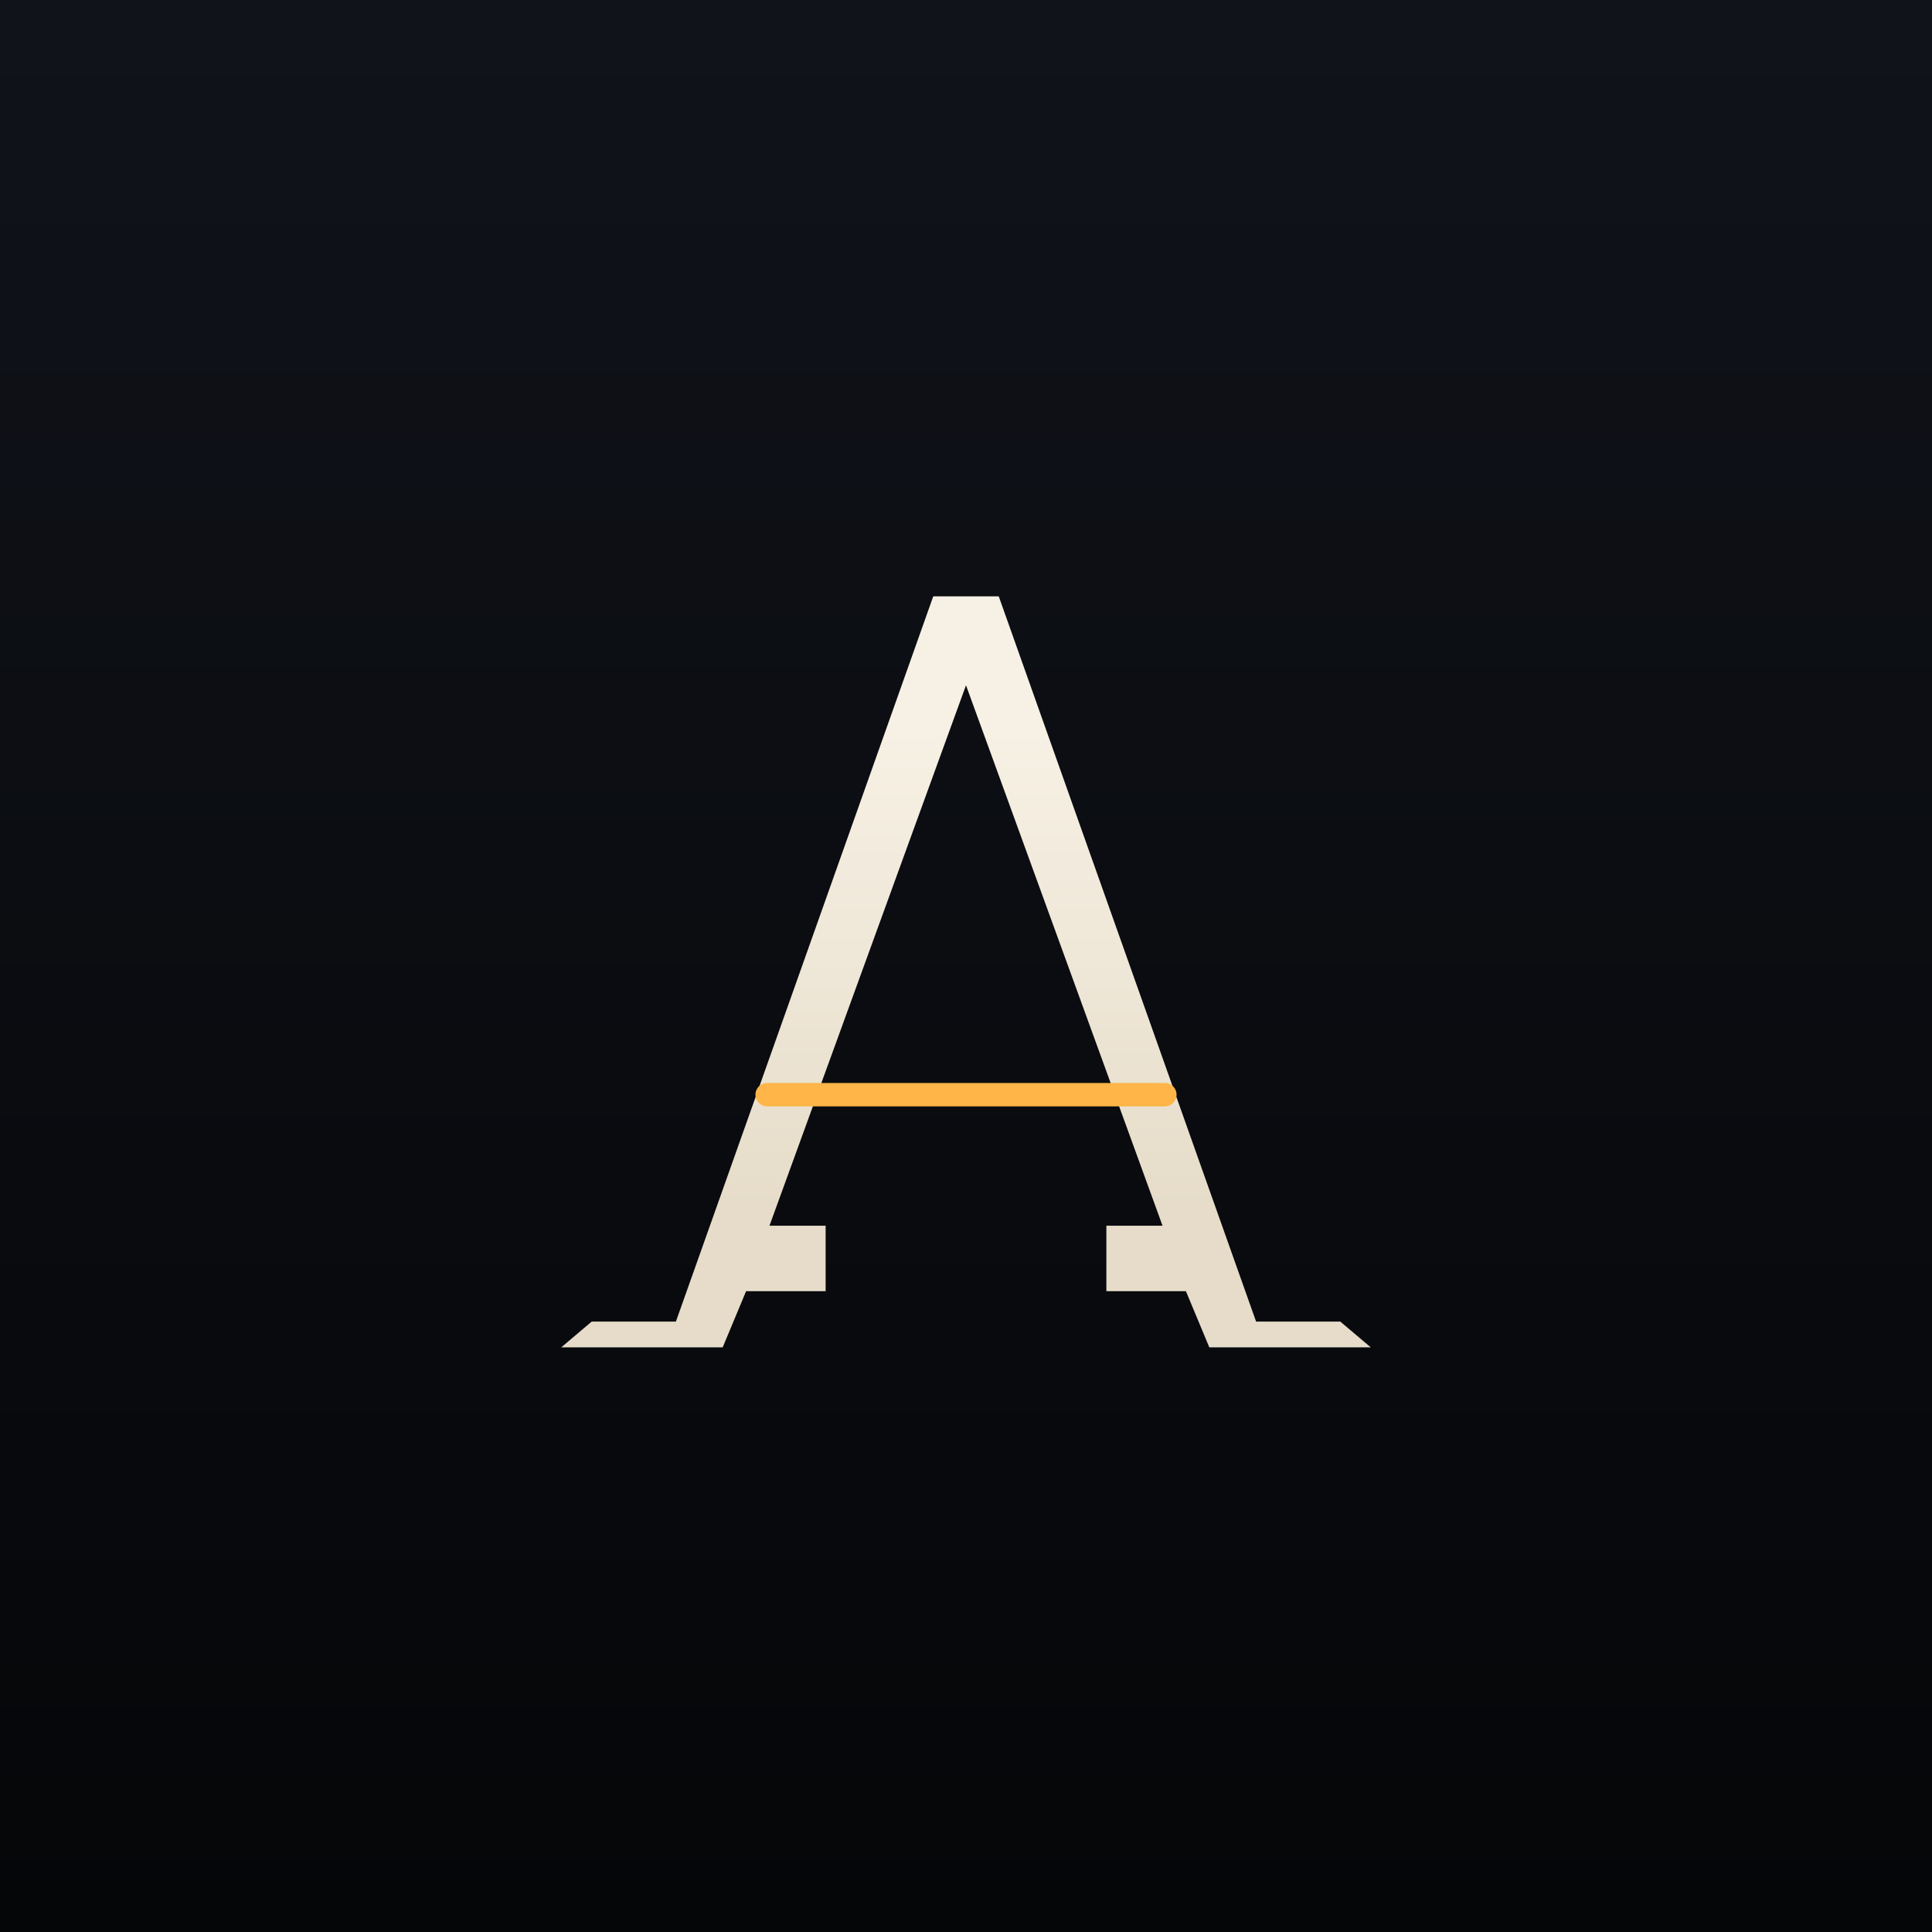
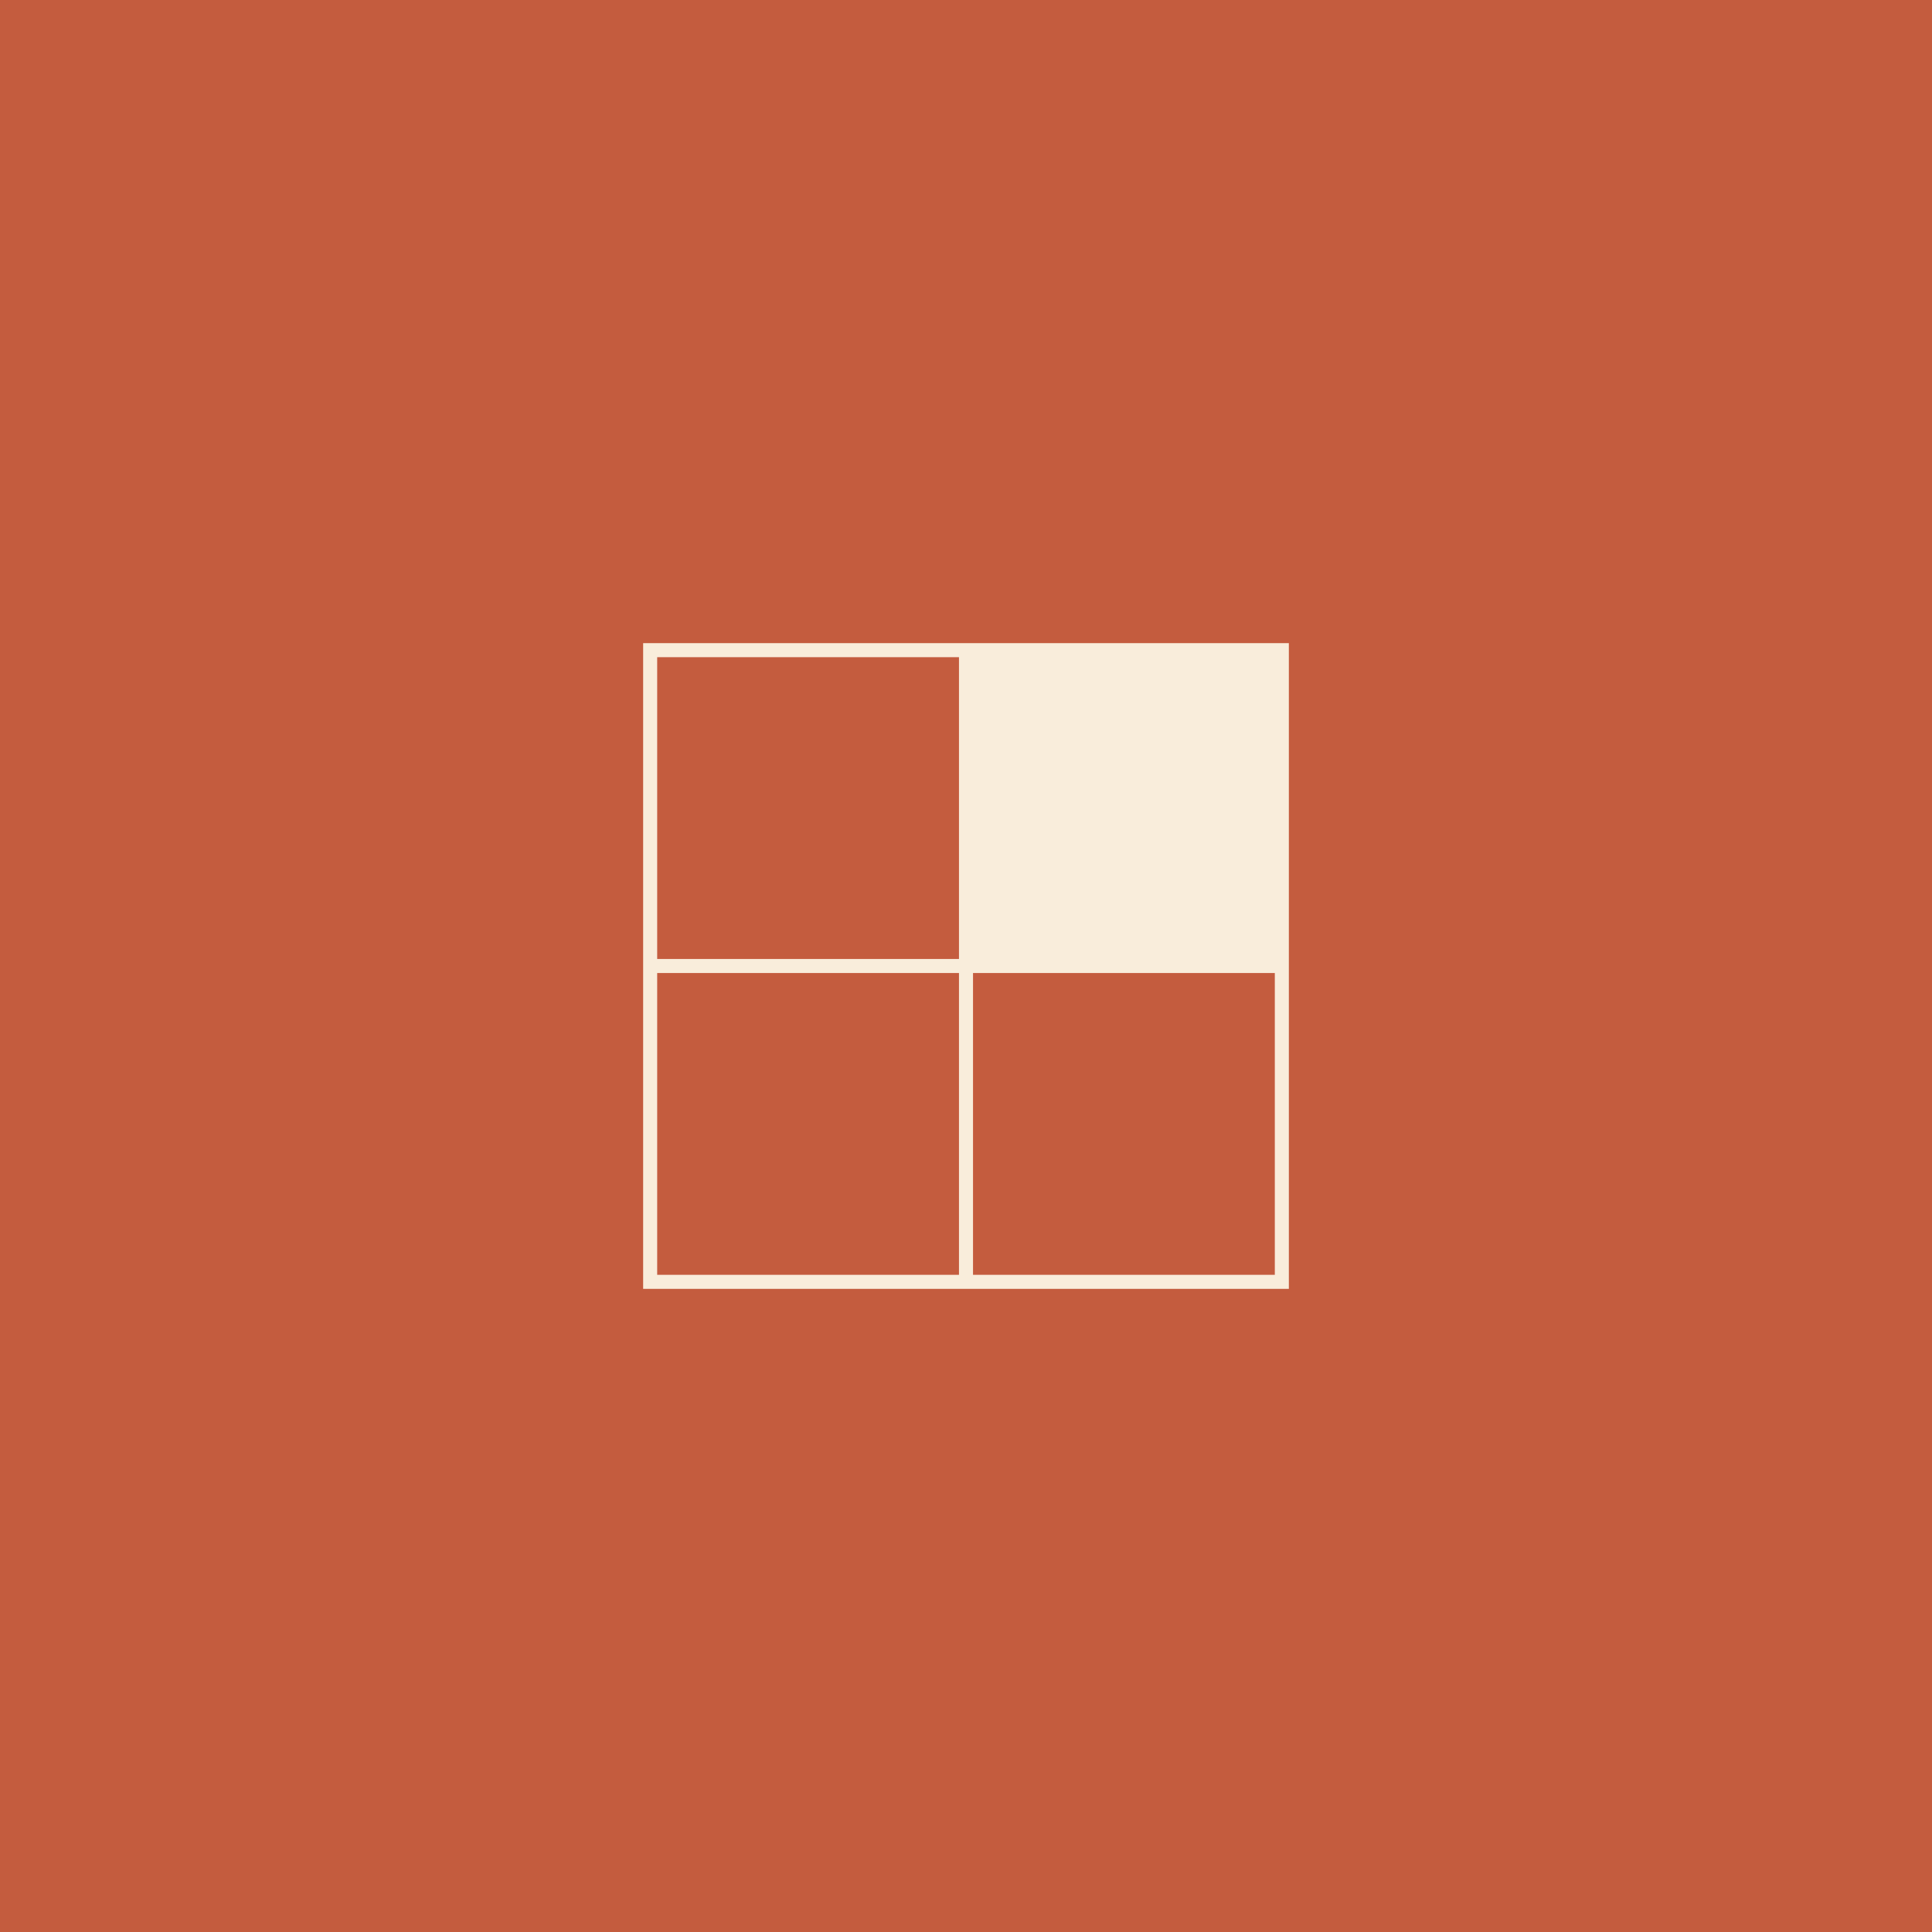
<svg xmlns="http://www.w3.org/2000/svg" viewBox="0 0 1024 1024">
-   <defs>
-     <linearGradient id="canvas" x1="0" y1="0" x2="0" y2="1024" gradientUnits="userSpaceOnUse">
-       <stop offset="0%" stop-color="#10131A" />
-       <stop offset="100%" stop-color="#050608" />
-     </linearGradient>
-     <linearGradient id="aFill" x1="512" y1="305" x2="512" y2="720" gradientUnits="userSpaceOnUse">
-       <stop offset="0%" stop-color="#F7F1E5" />
-       <stop offset="100%" stop-color="#E6DCC9" />
-     </linearGradient>
-   </defs>
-   <rect width="1024" height="1024" fill="url(#canvas)" />
+   <rect width="1024" height="1024" fill="#C45C3E" />
  <g transform="translate(512 512) scale(0.62) translate(-512 -512)">
-     <path fill="url(#aFill)" d="       M 540,196       L 760,816       L 832,816       L 858,838       L 720,838       L 700,790       L 632,790       L 632,734       L 680,734       L 512,272       L 344,734       L 392,734       L 392,790       L 324,790       L 304,838       L 166,838       L 192,816       L 264,816       L 484,196       Z" />
-     <rect x="332" y="612" width="360" height="20" rx="10" fill="#FFB547" />
+     <rect x="512" y="242" width="270" height="270" fill="#F9EDDB" />
+     <rect x="242" y="242" width="540" height="540" fill="none" stroke="#F9EDDB" stroke-width="12" stroke-linejoin="miter" />
+     <line x1="512" y1="242" x2="512" y2="782" stroke="#F9EDDB" stroke-width="12" />
+     <line x1="242" y1="512" x2="782" y2="512" stroke="#F9EDDB" stroke-width="12" />
  </g>
</svg>
